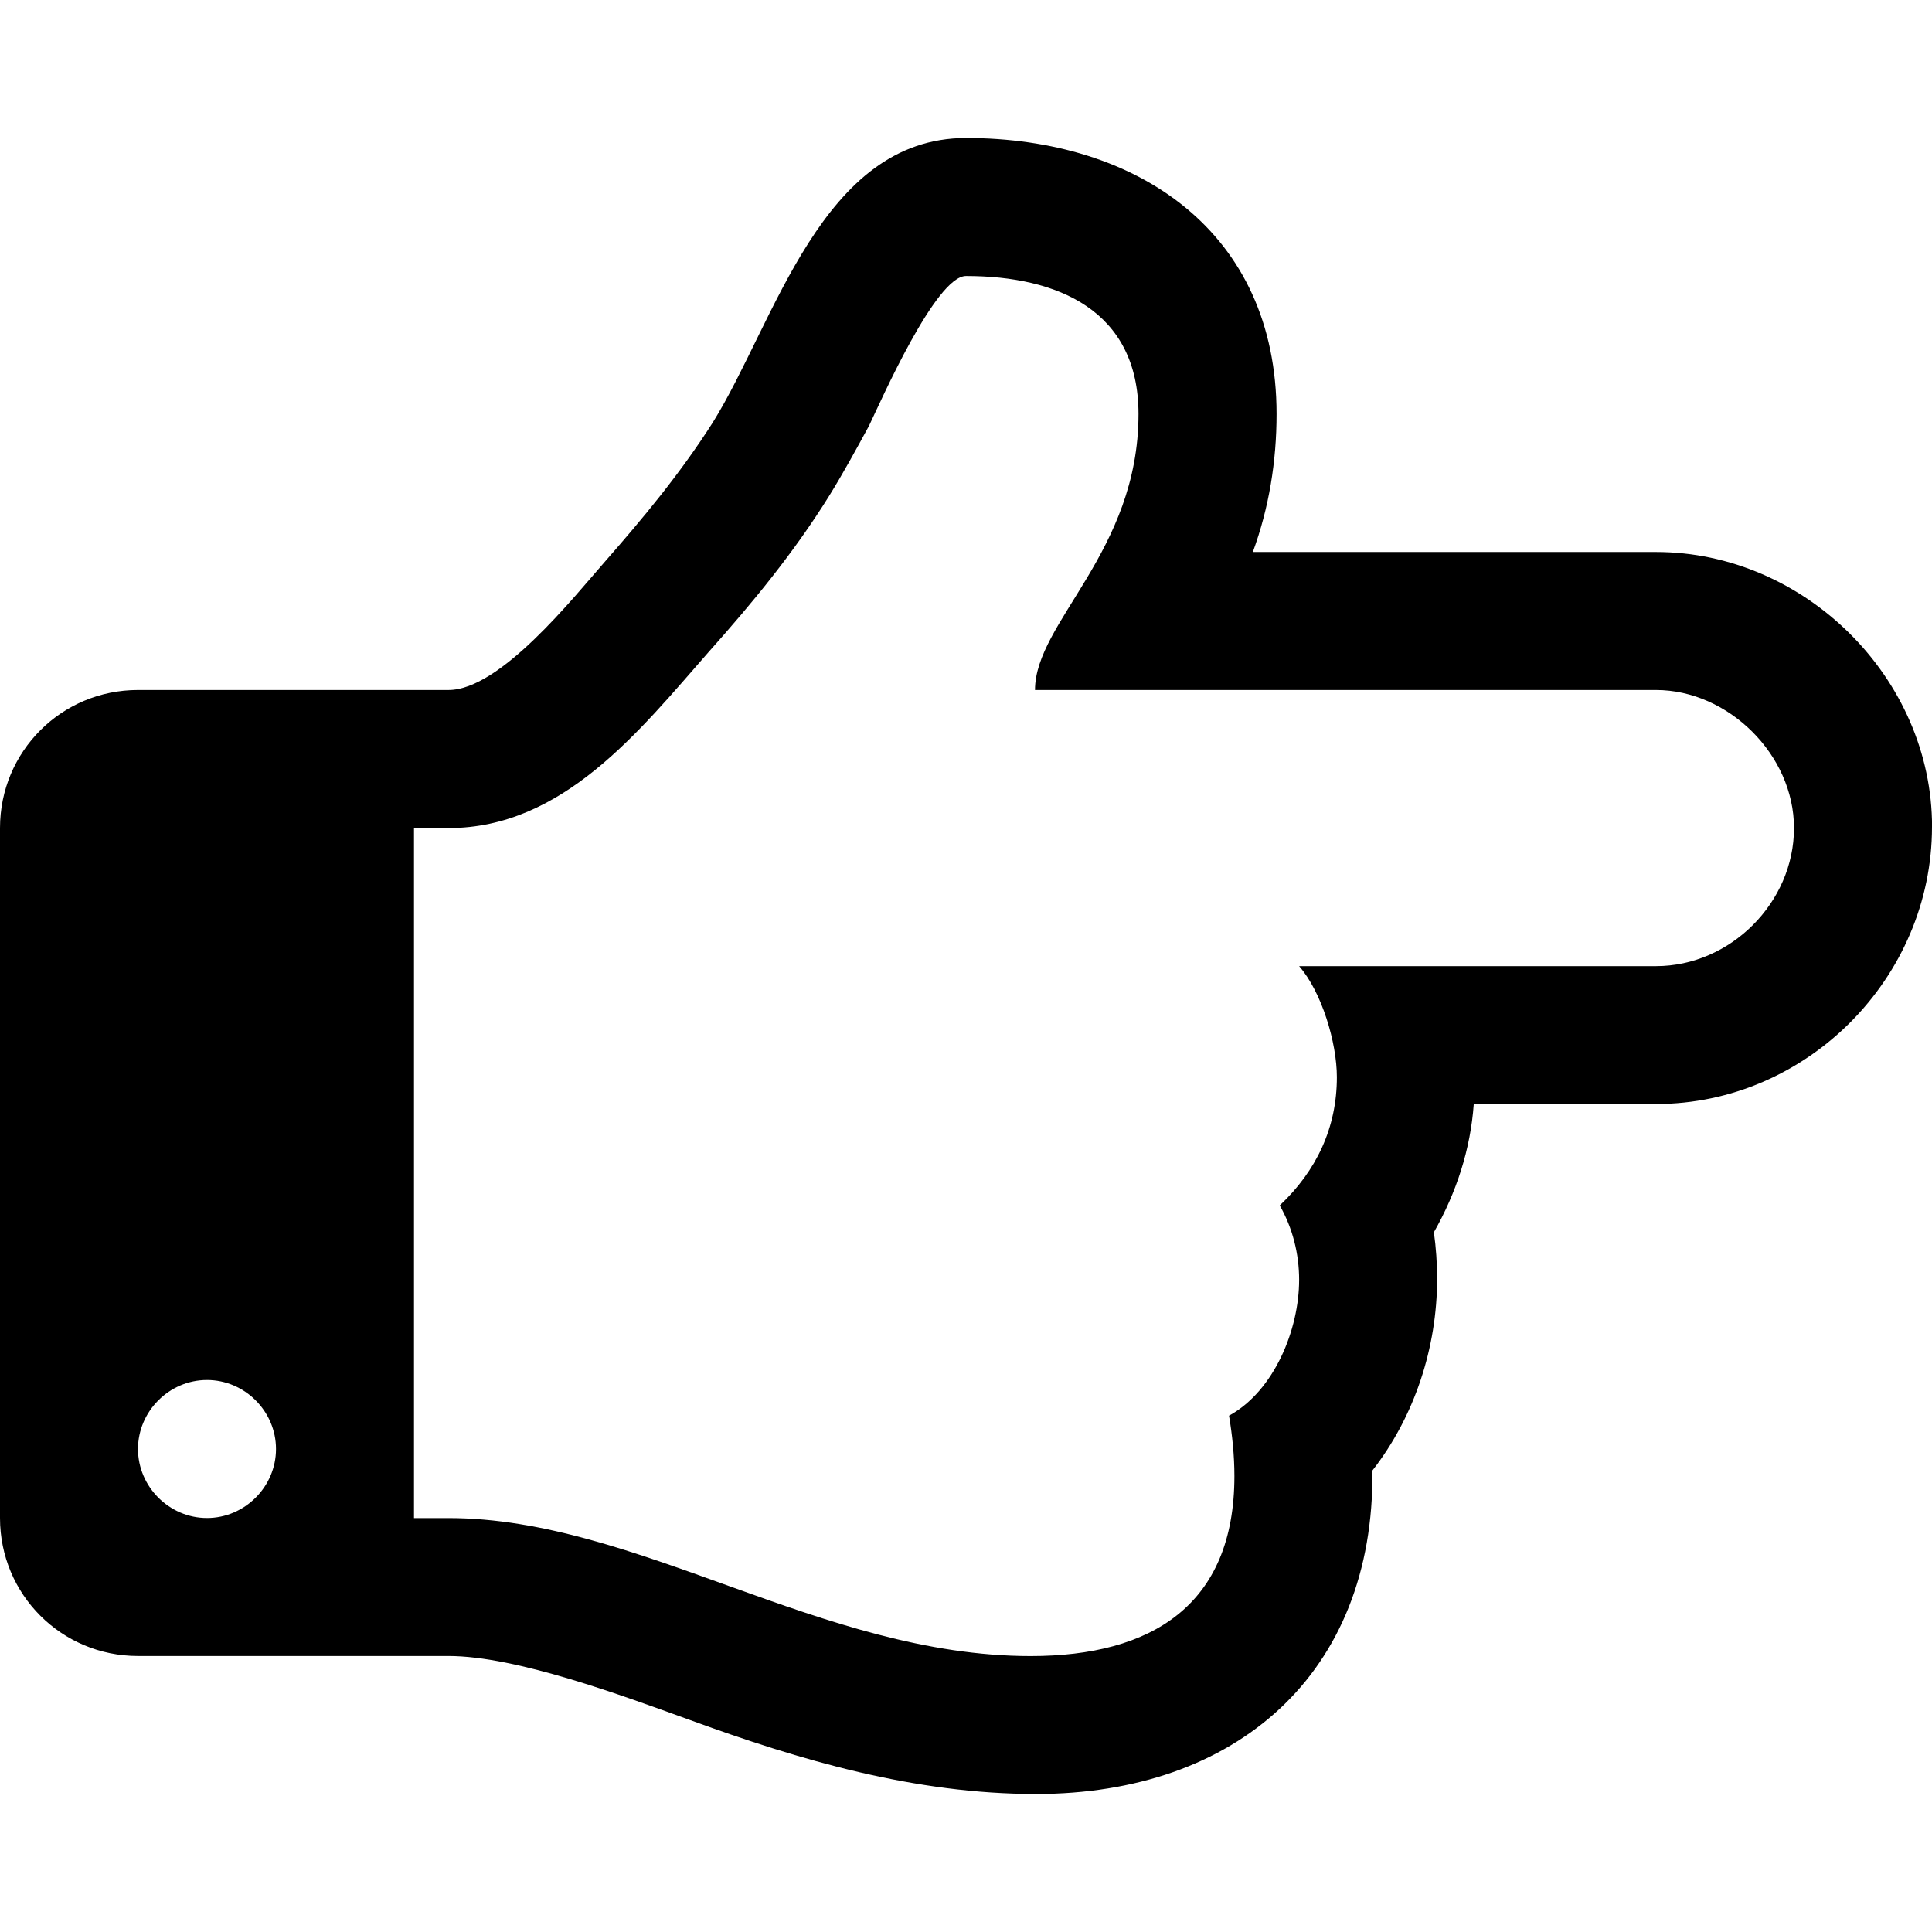
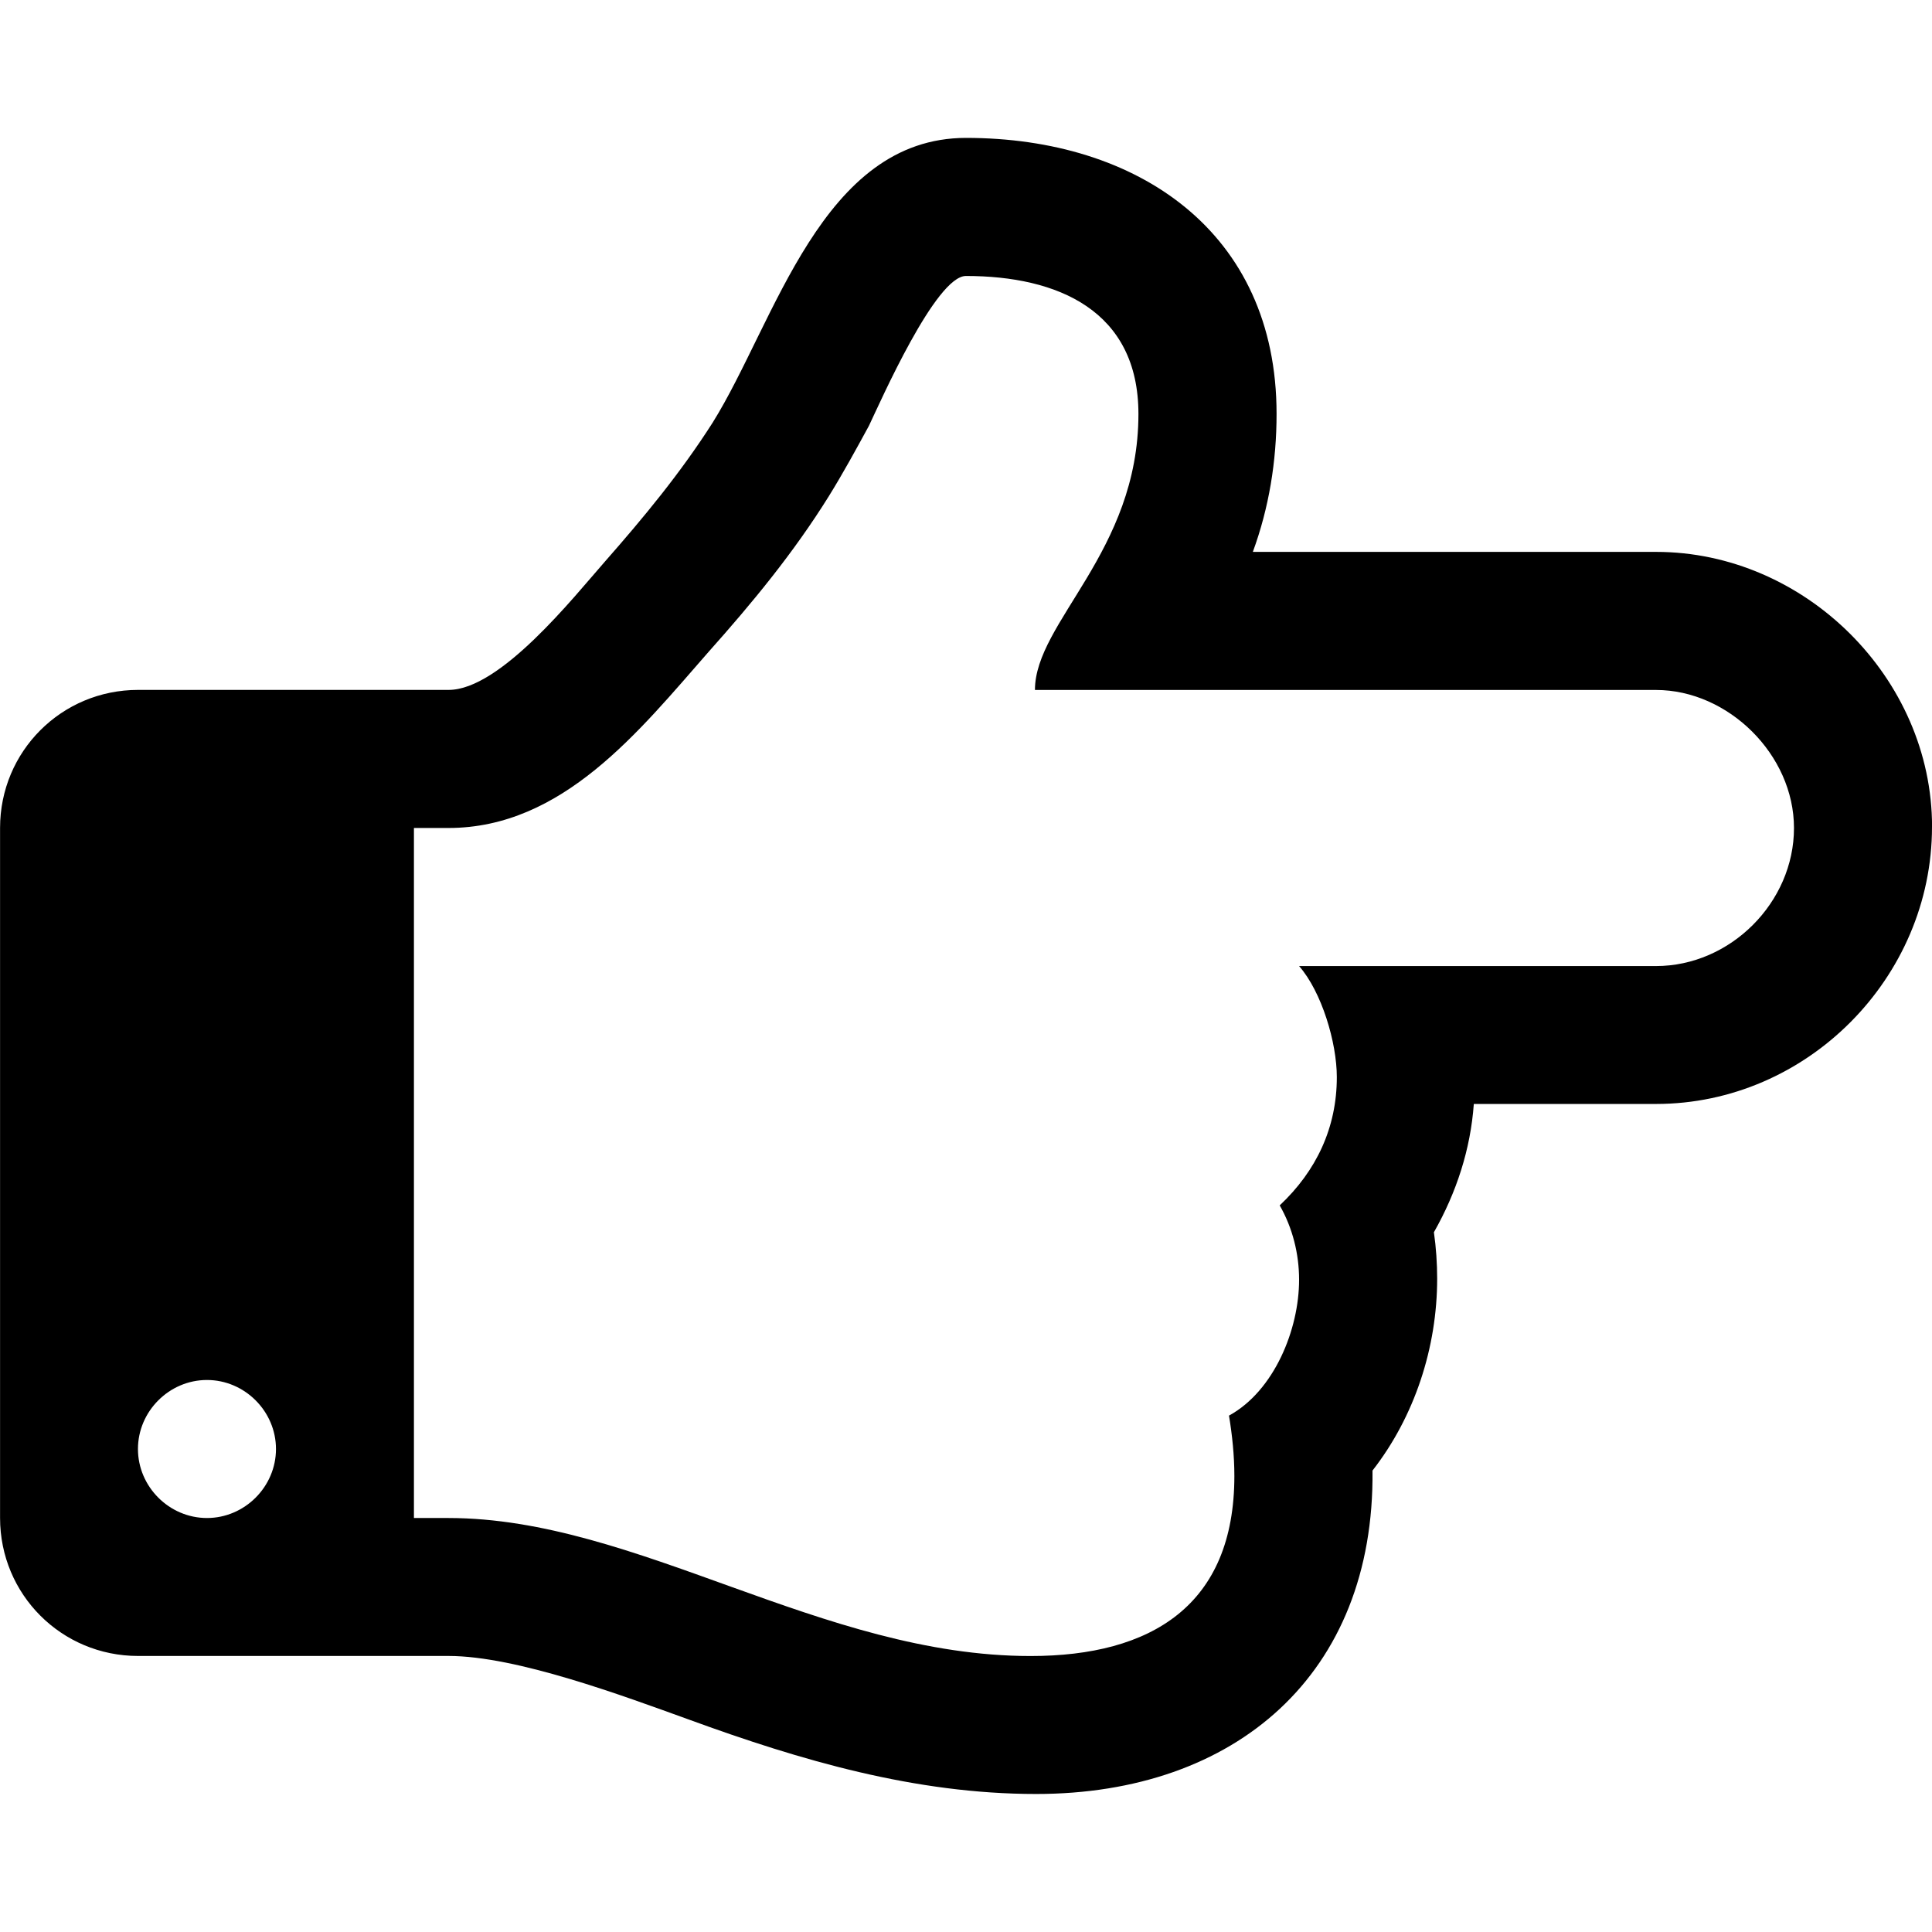
- <svg xmlns="http://www.w3.org/2000/svg" version="1.1" width="28" height="28" viewBox="0 0 28 28">
-   <path d="M4 21c0-0.547-0.453-1-1-1s-1 0.453-1 1 0.453 1 1 1 1-0.453 1-1zM26 12c0-1.062-0.953-2-2-2h-9c0-0.984 1.5-2 1.5-4 0-1.5-1.172-2-2.5-2-0.438 0-1.234 1.813-1.406 2.172-0.187 0.344-0.375 0.688-0.578 1.016-0.516 0.828-1.109 1.547-1.75 2.266-1 1.141-2.109 2.547-3.766 2.547h-0.5v10h0.5c2.734 0 5.406 2 8.437 2 1.75 0 2.953-0.734 2.953-2.609 0-0.297-0.031-0.594-0.078-0.875 0.656-0.359 1.016-1.25 1.016-1.969 0-0.375-0.094-0.75-0.281-1.078 0.531-0.5 0.828-1.125 0.828-1.859 0-0.5-0.219-1.234-0.547-1.609h5.172c1.078 0 2-0.922 2-2zM28 11.984c0 2.188-1.813 4.016-4 4.016h-2.641c-0.047 0.656-0.25 1.281-0.578 1.859 0.031 0.219 0.047 0.453 0.047 0.672 0 1-0.328 2-0.938 2.781 0.031 2.953-1.984 4.688-4.875 4.688-1.75 0-3.406-0.484-5.031-1.078-0.953-0.344-2.5-0.922-3.484-0.922h-4.5c-1.109 0-2-0.891-2-2v-10c0-1.109 0.891-2 2-2h4.5c0.75 0 1.813-1.344 2.266-1.859 0.562-0.641 1.094-1.281 1.563-2.016 0.906-1.453 1.578-4.125 3.672-4.125 2.484 0 4.5 1.359 4.5 4 0 0.688-0.109 1.359-0.344 2h5.844c2.156 0 4 1.828 4 3.984z" />
+ <svg xmlns="http://www.w3.org/2000/svg" version="1.1" width="32" height="32" viewBox="0 0 32 32">
+   <path d="M4.571 24c0-0.625-0.518-1.143-1.143-1.143s-1.143 0.518-1.143 1.143 0.518 1.143 1.143 1.143 1.143-0.518 1.143-1.143zM29.714 13.714c0-1.214-1.089-2.286-2.286-2.286h-10.286c0-1.125 1.714-2.286 1.714-4.571 0-1.714-1.339-2.286-2.857-2.286-0.5 0-1.411 2.071-1.607 2.482-0.214 0.393-0.429 0.786-0.661 1.161-0.589 0.946-1.268 1.768-2 2.589-1.143 1.304-2.411 2.911-4.304 2.911h-0.571v11.429h0.571c3.125 0 6.179 2.286 9.643 2.286 2 0 3.375-0.839 3.375-2.982 0-0.339-0.036-0.679-0.089-1 0.75-0.411 1.161-1.429 1.161-2.25 0-0.429-0.107-0.857-0.321-1.232 0.607-0.571 0.946-1.286 0.946-2.125 0-0.571-0.25-1.411-0.625-1.839h5.911c1.232 0 2.286-1.054 2.286-2.286zM32 13.696c0 2.5-2.071 4.589-4.571 4.589h-3.018c-0.054 0.75-0.286 1.464-0.661 2.125 0.036 0.25 0.054 0.518 0.054 0.768 0 1.143-0.375 2.286-1.071 3.179 0.036 3.375-2.268 5.357-5.571 5.357-2 0-3.893-0.554-5.75-1.232-1.089-0.393-2.857-1.054-3.982-1.054h-5.143c-1.268 0-2.286-1.018-2.286-2.286v-11.429c0-1.268 1.018-2.286 2.286-2.286h5.143c0.857 0 2.071-1.536 2.589-2.125 0.643-0.732 1.25-1.464 1.786-2.304 1.036-1.661 1.804-4.714 4.196-4.714 2.839 0 5.143 1.554 5.143 4.571 0 0.786-0.125 1.554-0.393 2.286h6.679c2.464 0 4.571 2.089 4.571 4.554z" />
</svg>
